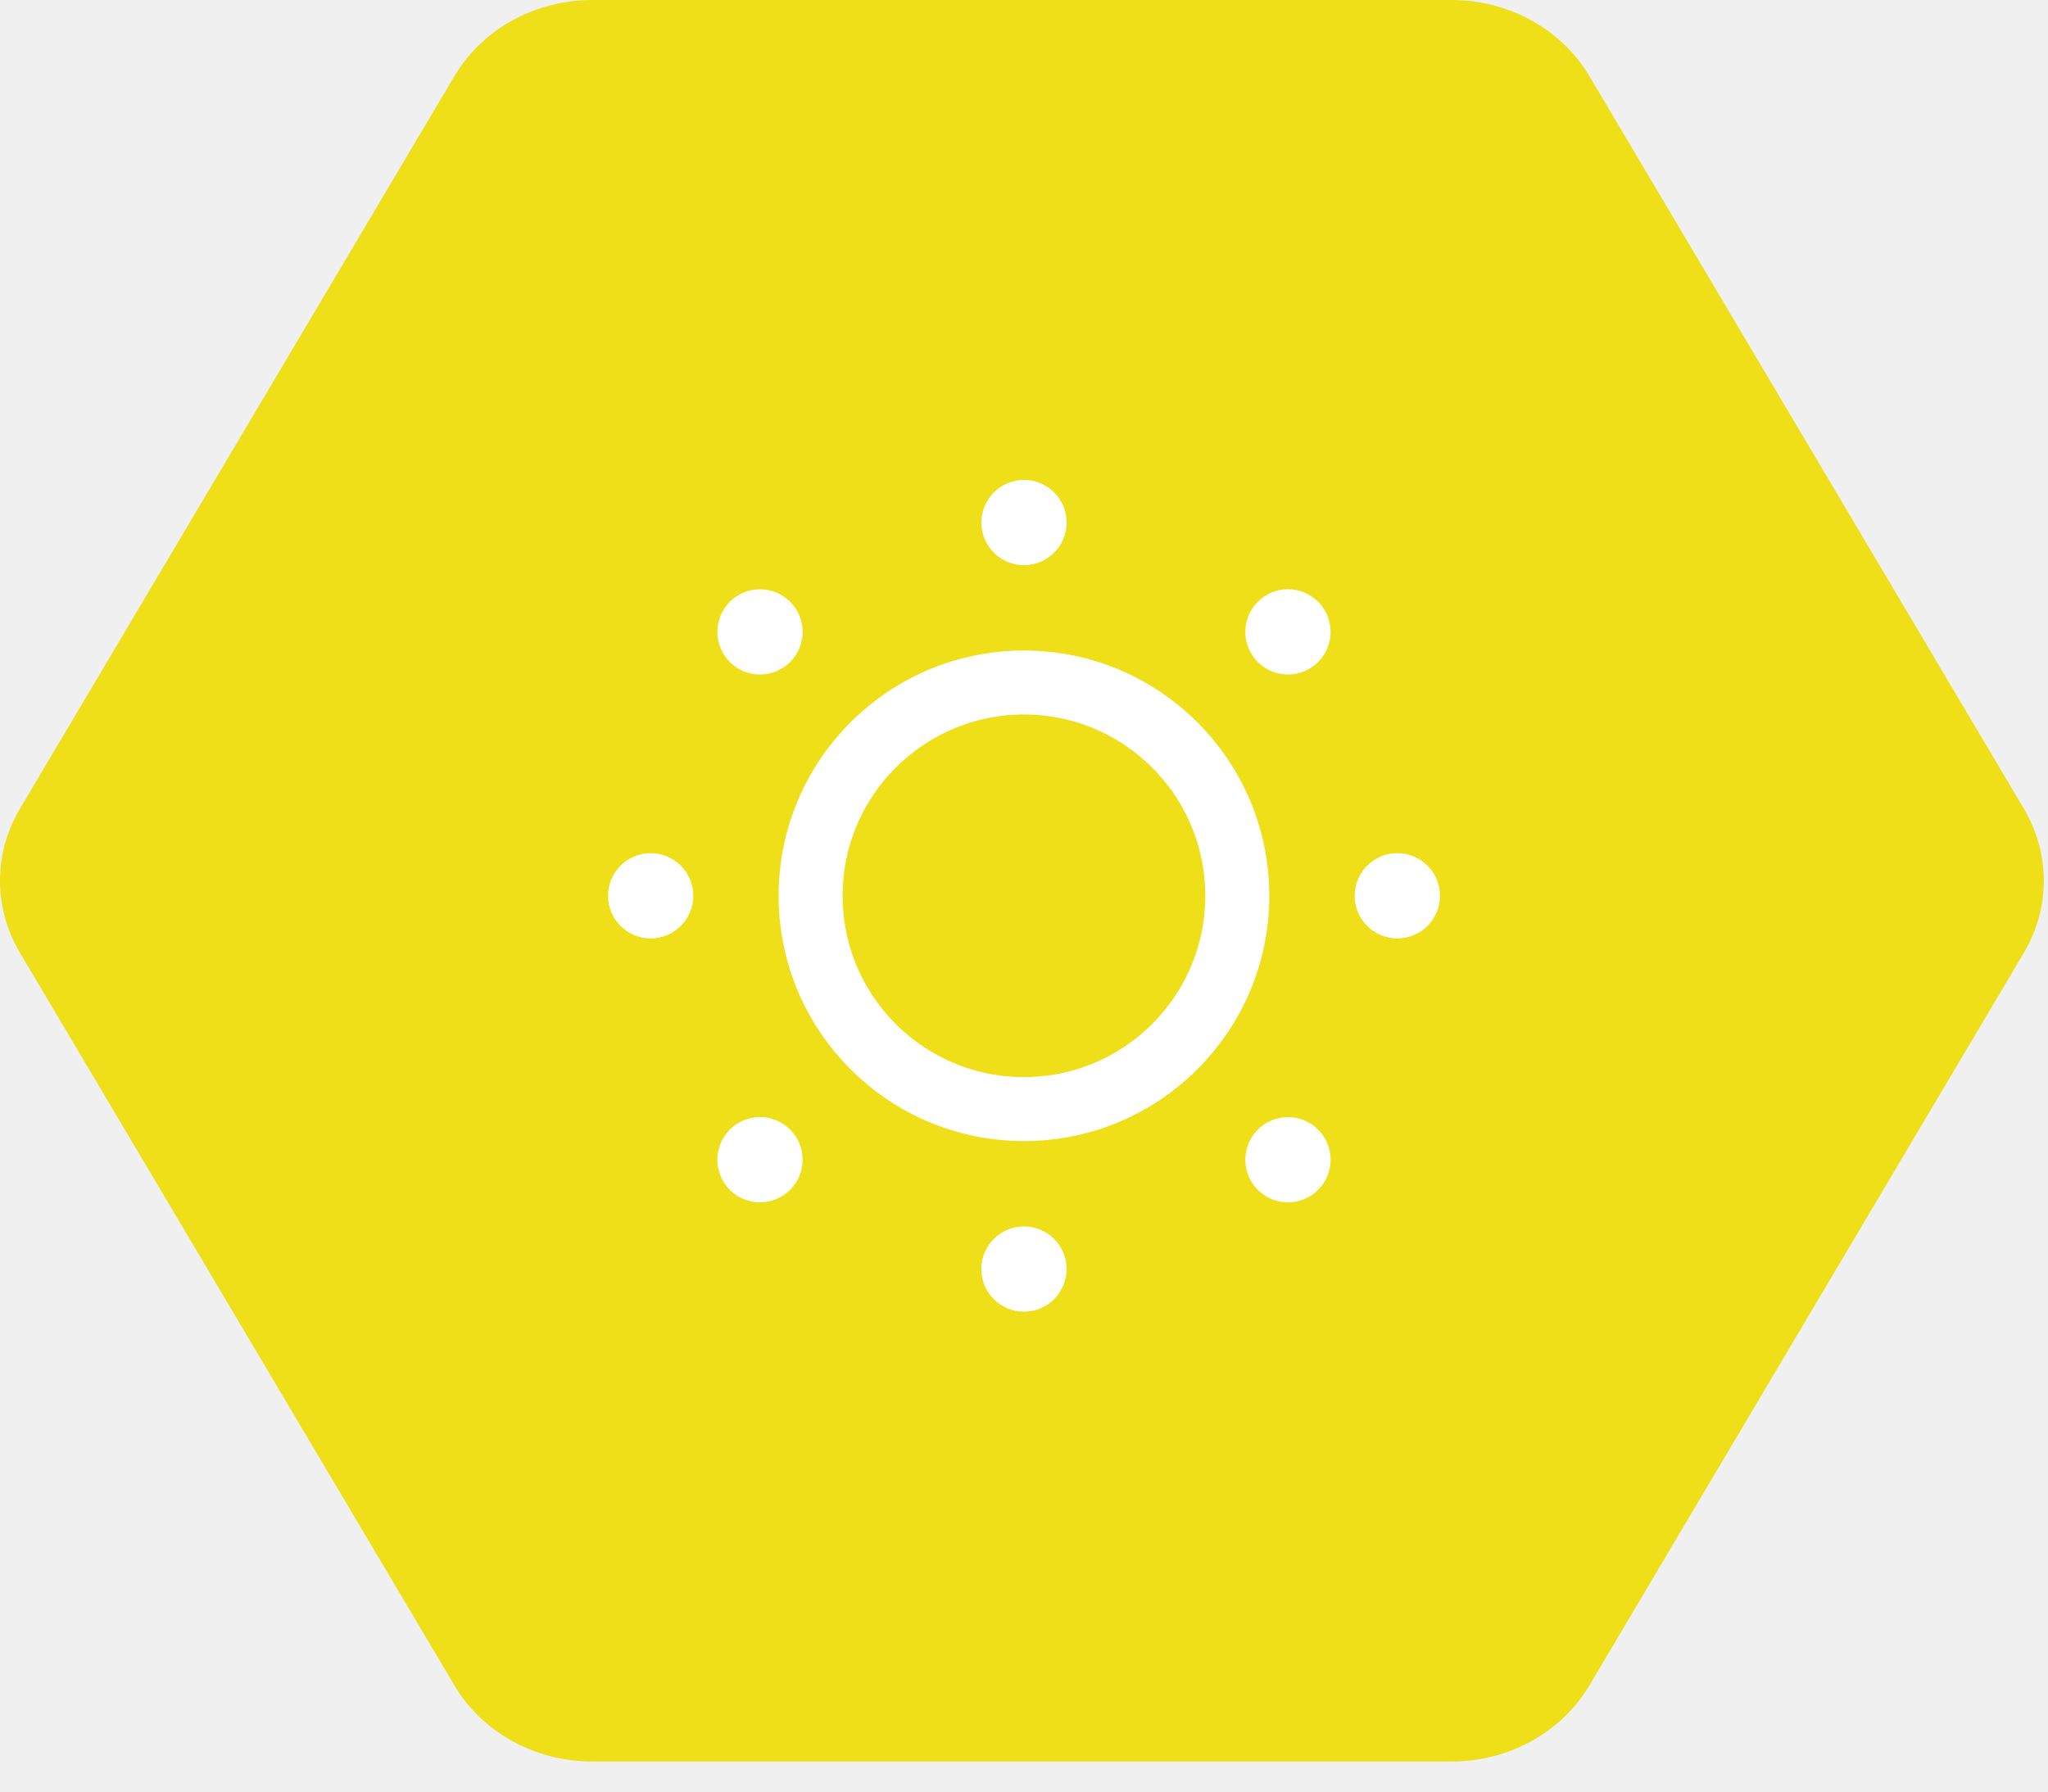
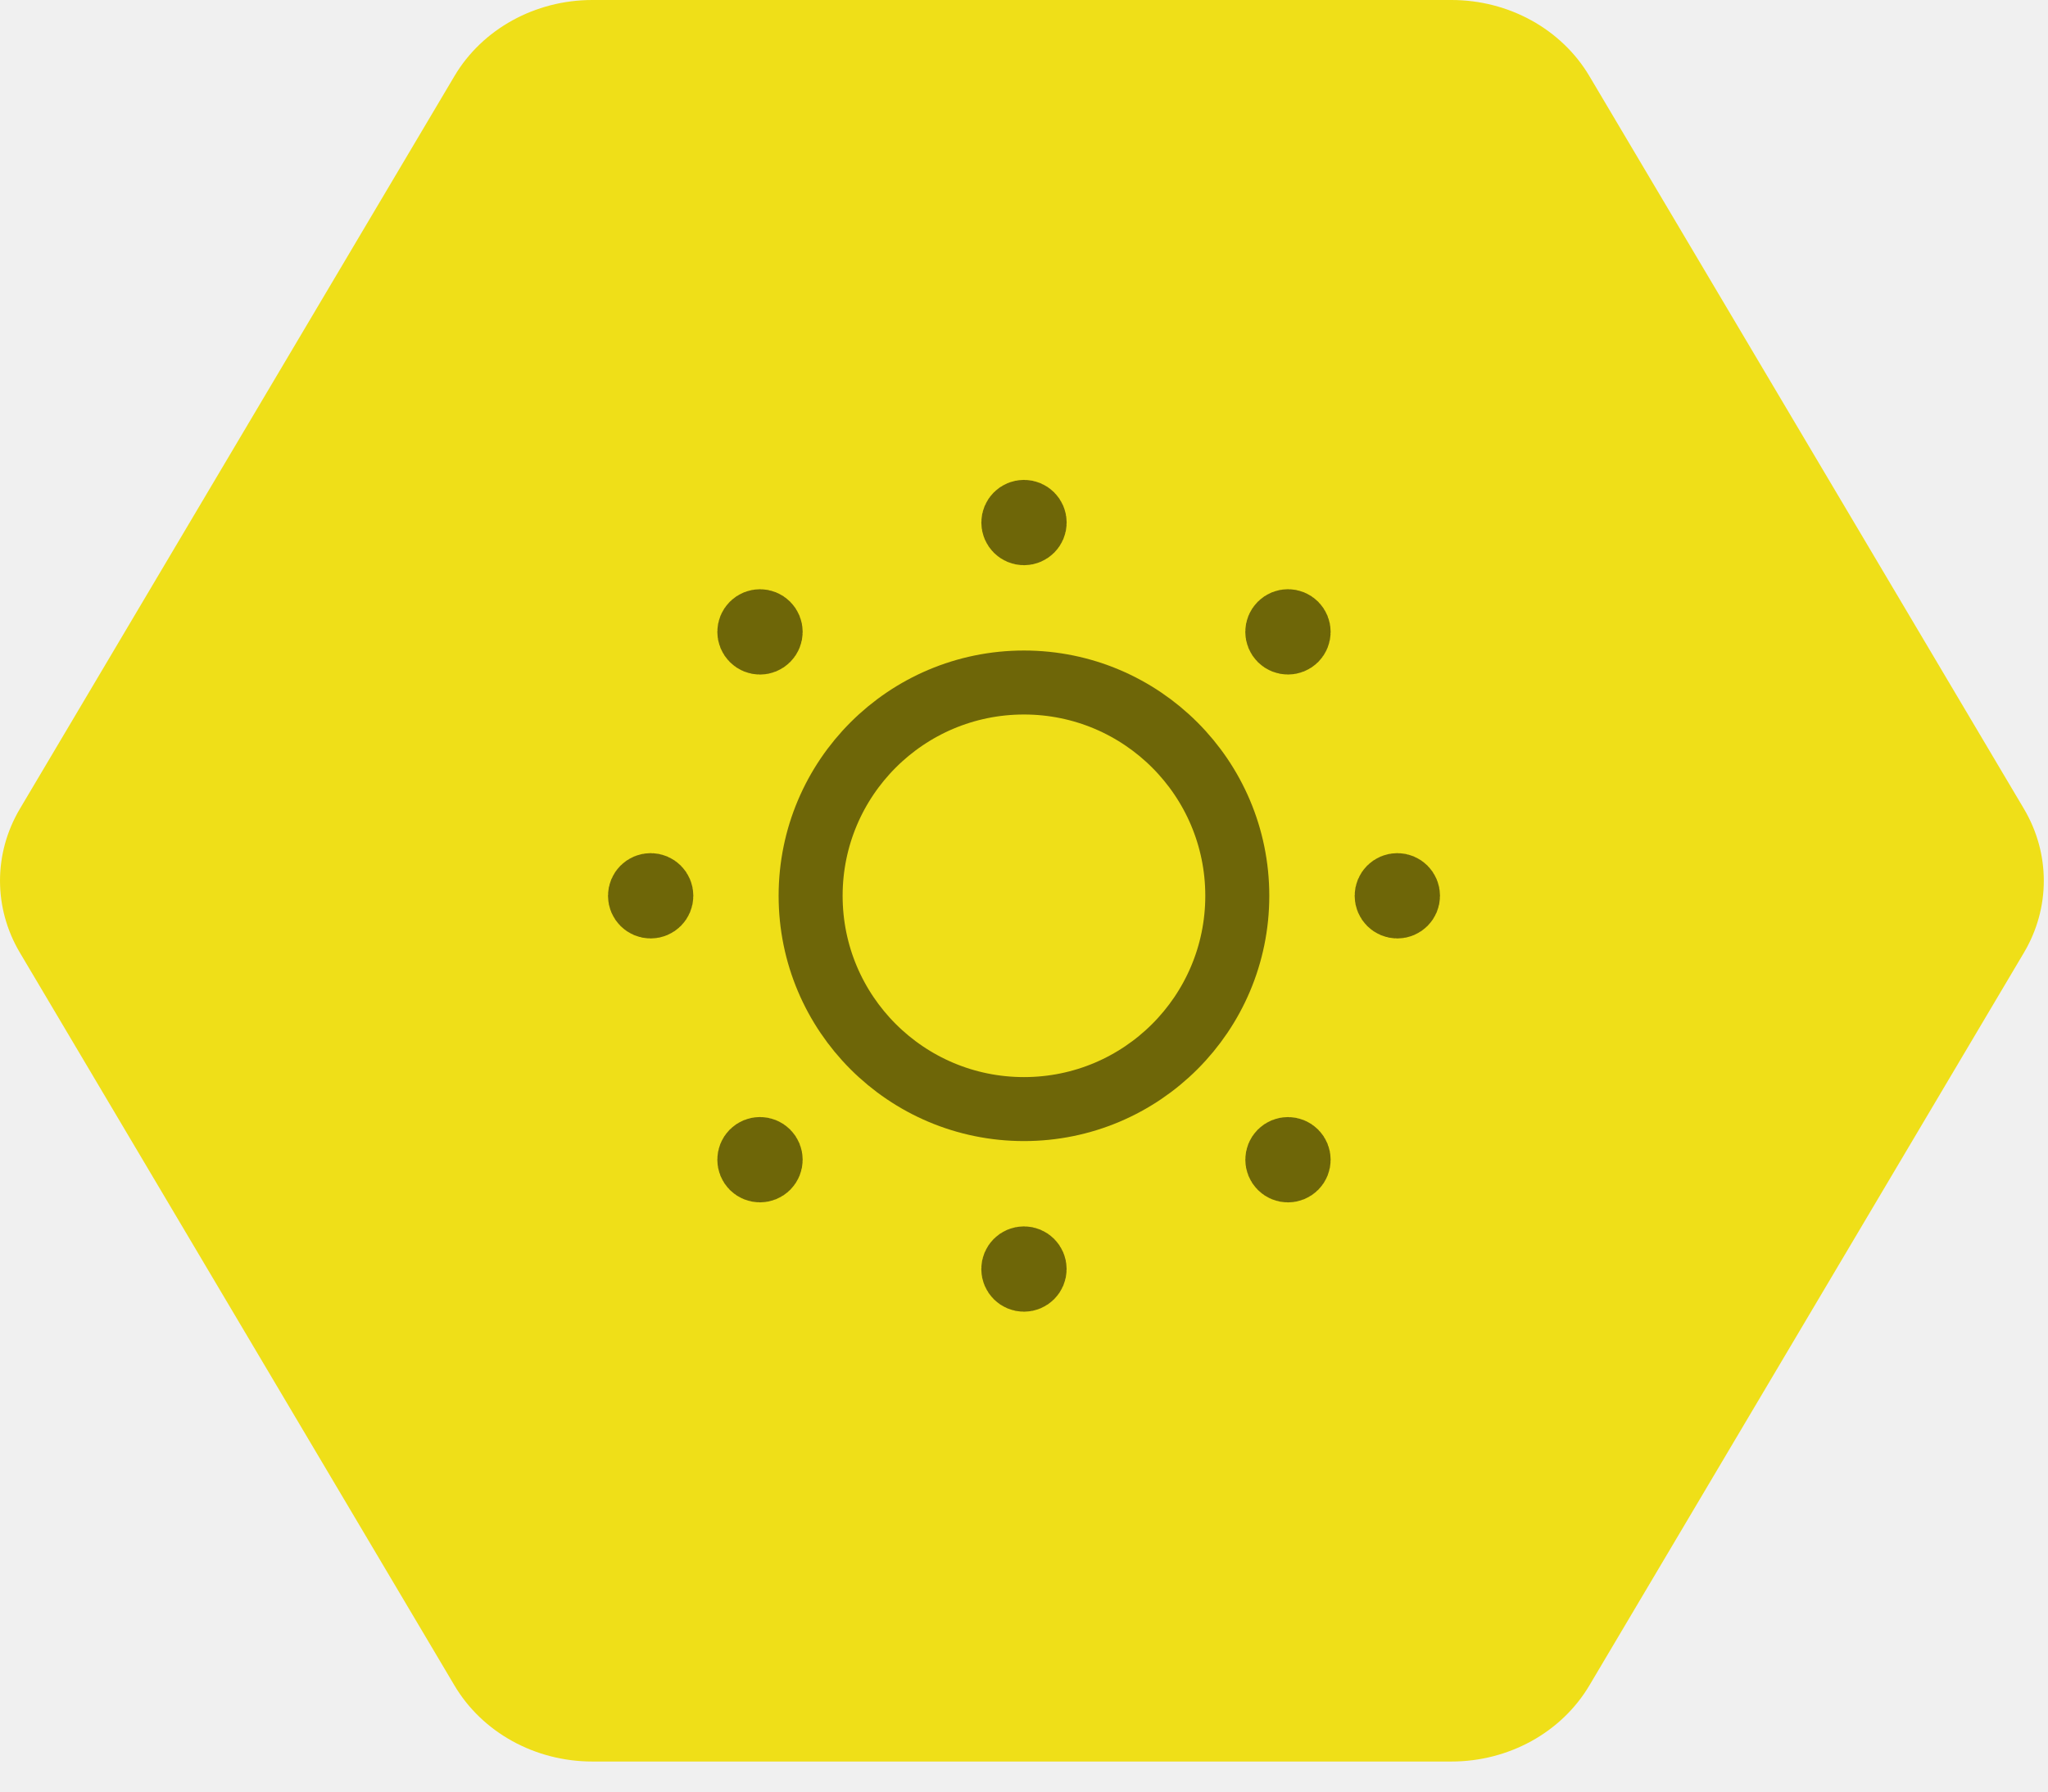
<svg xmlns="http://www.w3.org/2000/svg" width="48" height="42" viewBox="0 0 48 42" fill="none">
  <path d="M0.466 22.333C-0.155 21.285 -0.155 20.01 0.466 18.961L10.652 1.782C11.304 0.682 12.54 -3.48804e-05 13.882 -3.49391e-05L34.02 -3.58193e-05C35.361 -3.5878e-05 36.597 0.682 37.25 1.782L47.436 18.961C48.057 20.01 48.057 21.285 47.436 22.333L37.25 39.513C36.597 40.613 35.361 41.295 34.02 41.295L13.882 41.295C12.54 41.295 11.304 40.613 10.652 39.513L0.466 22.333Z" fill="#EFDF18" />
-   <path d="M28.999 21C28.999 23.762 26.76 26 23.999 26C21.238 26 18.999 23.762 18.999 21C18.999 18.239 21.238 16 23.999 16C26.76 16 28.999 18.239 28.999 21Z" stroke="white" stroke-width="1.5" stroke-linecap="round" stroke-linejoin="round" />
-   <path d="M24.125 12.25H24M24.124 29.75H23.999M32.75 21.125V21M15.25 21.125V21M30.275 14.901L30.187 14.813M17.901 27.275L17.812 27.187M30.099 27.276L30.187 27.187M17.724 14.901L17.813 14.813M24.25 12.25C24.25 12.388 24.138 12.5 24 12.5C23.862 12.5 23.75 12.388 23.75 12.25C23.75 12.112 23.862 12 24 12C24.138 12 24.25 12.112 24.25 12.25ZM24.249 29.75C24.249 29.888 24.137 30 23.999 30C23.861 30 23.749 29.888 23.749 29.75C23.749 29.612 23.861 29.5 23.999 29.5C24.137 29.5 24.249 29.612 24.249 29.75ZM32.75 21.25C32.612 21.25 32.5 21.138 32.5 21C32.5 20.862 32.612 20.75 32.75 20.75C32.888 20.75 33 20.862 33 21C33 21.138 32.888 21.25 32.75 21.25ZM15.25 21.25C15.112 21.25 15 21.138 15 21C15 20.862 15.112 20.75 15.25 20.75C15.388 20.75 15.5 20.862 15.5 21C15.5 21.138 15.388 21.25 15.25 21.25ZM30.364 14.99C30.266 15.087 30.108 15.087 30.01 14.99C29.912 14.892 29.912 14.734 30.01 14.636C30.108 14.538 30.266 14.538 30.364 14.636C30.461 14.734 30.461 14.892 30.364 14.99ZM17.989 27.364C17.891 27.461 17.733 27.461 17.635 27.364C17.538 27.266 17.538 27.108 17.635 27.01C17.733 26.912 17.891 26.912 17.989 27.01C18.087 27.108 18.087 27.266 17.989 27.364ZM30.01 27.364C29.913 27.267 29.913 27.108 30.01 27.011C30.108 26.913 30.266 26.913 30.364 27.011C30.461 27.108 30.461 27.267 30.364 27.364C30.266 27.462 30.108 27.462 30.01 27.364ZM17.636 14.99C17.538 14.892 17.538 14.734 17.636 14.636C17.733 14.539 17.892 14.539 17.989 14.636C18.087 14.734 18.087 14.892 17.989 14.99C17.892 15.088 17.733 15.088 17.636 14.99Z" stroke="white" stroke-width="1.5" stroke-linecap="round" stroke-linejoin="round" />
+   <path d="M28.999 21C28.999 23.762 26.76 26 23.999 26C21.238 26 18.999 23.762 18.999 21C18.999 18.239 21.238 16 23.999 16C26.76 16 28.999 18.239 28.999 21Z" stroke="#6E6608" stroke-width="1.5" stroke-linecap="round" stroke-linejoin="round" />
+   <path d="M24.125 12.25H24M24.124 29.75H23.999M32.75 21.125V21M15.25 21.125V21M30.275 14.901L30.187 14.813M17.901 27.275L17.812 27.187M30.099 27.276L30.187 27.187M17.724 14.901L17.813 14.813M24.25 12.25C24.25 12.388 24.138 12.5 24 12.5C23.862 12.5 23.75 12.388 23.75 12.25C23.75 12.112 23.862 12 24 12C24.138 12 24.25 12.112 24.25 12.25ZM24.249 29.75C24.249 29.888 24.137 30 23.999 30C23.861 30 23.749 29.888 23.749 29.75C23.749 29.612 23.861 29.5 23.999 29.5C24.137 29.5 24.249 29.612 24.249 29.75ZM32.75 21.25C32.612 21.25 32.5 21.138 32.5 21C32.5 20.862 32.612 20.75 32.75 20.75C32.888 20.75 33 20.862 33 21C33 21.138 32.888 21.25 32.75 21.25ZM15.25 21.25C15.112 21.25 15 21.138 15 21C15 20.862 15.112 20.75 15.25 20.75C15.388 20.75 15.5 20.862 15.5 21C15.5 21.138 15.388 21.25 15.25 21.25ZM30.364 14.99C30.266 15.087 30.108 15.087 30.01 14.99C29.912 14.892 29.912 14.734 30.01 14.636C30.108 14.538 30.266 14.538 30.364 14.636C30.461 14.734 30.461 14.892 30.364 14.99ZM17.989 27.364C17.891 27.461 17.733 27.461 17.635 27.364C17.538 27.266 17.538 27.108 17.635 27.01C17.733 26.912 17.891 26.912 17.989 27.01C18.087 27.108 18.087 27.266 17.989 27.364ZM30.01 27.364C29.913 27.267 29.913 27.108 30.01 27.011C30.108 26.913 30.266 26.913 30.364 27.011C30.461 27.108 30.461 27.267 30.364 27.364C30.266 27.462 30.108 27.462 30.01 27.364ZM17.636 14.99C17.538 14.892 17.538 14.734 17.636 14.636C17.733 14.539 17.892 14.539 17.989 14.636C18.087 14.734 18.087 14.892 17.989 14.99C17.892 15.088 17.733 15.088 17.636 14.99Z" stroke="#6E6608" stroke-width="1.5" stroke-linecap="round" stroke-linejoin="round" />
</svg>
